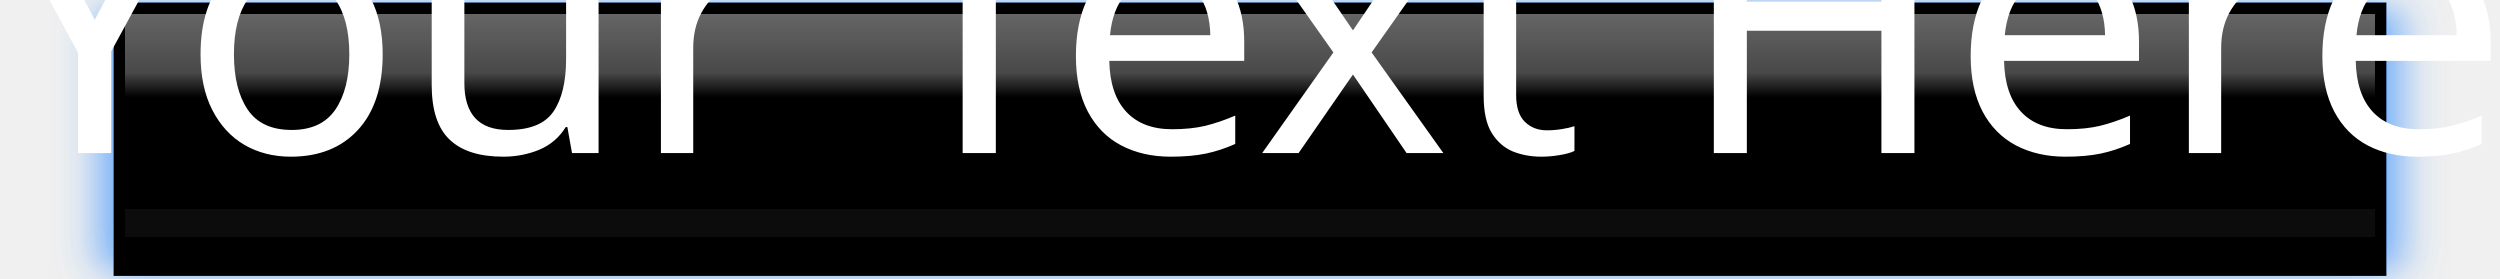
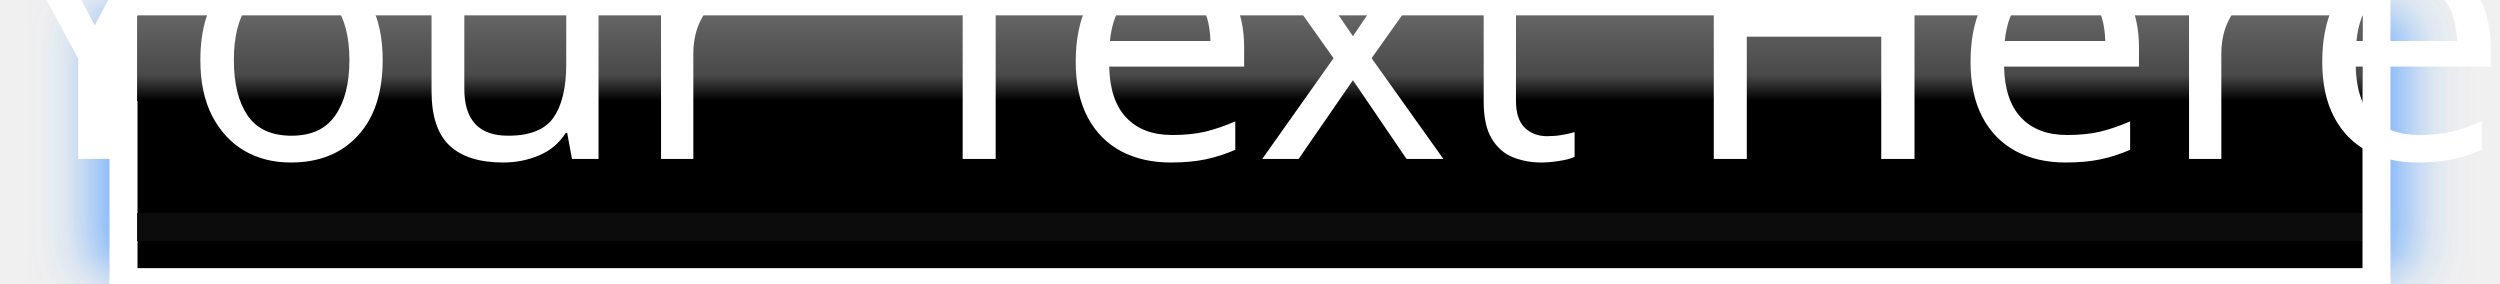
<svg xmlns="http://www.w3.org/2000/svg" version="1.1" width="100%" height="100%">
  <linearGradient id="uppergrad" x1="0" y1="0" x2="0" y2="100%">
    <stop stop-color="#707070" offset="0" />
    <stop stop-color="#515151" offset="70%" />
    <stop stop-color="#000000" offset="100%" />
  </linearGradient>
  <linearGradient id="lowergrad" x1="0" y1="100%" x2="0" y2="100%">
    <stop stop-color="#1B1B1B" offset="0%" />
    <stop stop-color="#383838" offset="98%" />
    <stop stop-color="#000000" offset="100%" />
  </linearGradient>
-   <rect id="buttonFace" x="5%" y="5%" width="90%" height="90%" fill="black" stroke-width="2" stroke="black" filter="url(#Glow)" />
+   <rect x="5%" y="5%" width="90%" height="90%" stroke-width="2" stroke="white" filter="url(#Glow)" />
+   <rect x="5.5%" y="5.5%" width="89%" height="89%" fill="black" />
  <g id="button" fill-opacity="0.9" shape-rendering="crispEdges">
-     <rect id="upperbar" x="5%" y="5%" width="90%" height="30%" fill="url(#uppergrad)" />
-     <rect id="lowerbar" x="5%" y="75%" width="90%" height="10%" fill="url(#lowergrad)" />
+     <rect id="upperbar" x="5.5%" y="5.5%" width="89%" height="30%" fill="url(#uppergrad)" />
+     <rect id="lowerbar" x="5.5%" y="75%" width="89%" height="10%" fill="url(#lowergrad)" />
  </g>
-   <text id="text" x="50%" y="55%" text-anchor="middle" fill="white" font-family="Segoe UI" font-size="24pt">
+   <text id="text" x="50%" y="56%" text-anchor="middle" fill="white" font-family="Segoe UI" font-size="18pt">
		Your Text Here
	</text>
  <filter id="Glow" filterUnits="objectBoundingBox">
    <feMorphology in="SourceAlpha" result="morphedAlpha" radius="2.5" operator="dilate" />
    <feGaussianBlur in="morphedAlpha" result="blurredAlpha" stdDeviation="2" />
    <feFlood result="flooded" style="flood-color:#2F8CFF;flood-opacity:0.8" />
    <feComposite operator="in" in="flooded" in2="blurredAlpha" result="coloredShadow" />
    <feComposite in="SourceGraphic" in2="coloredShadow" operator="over" />
  </filter>
</svg>
